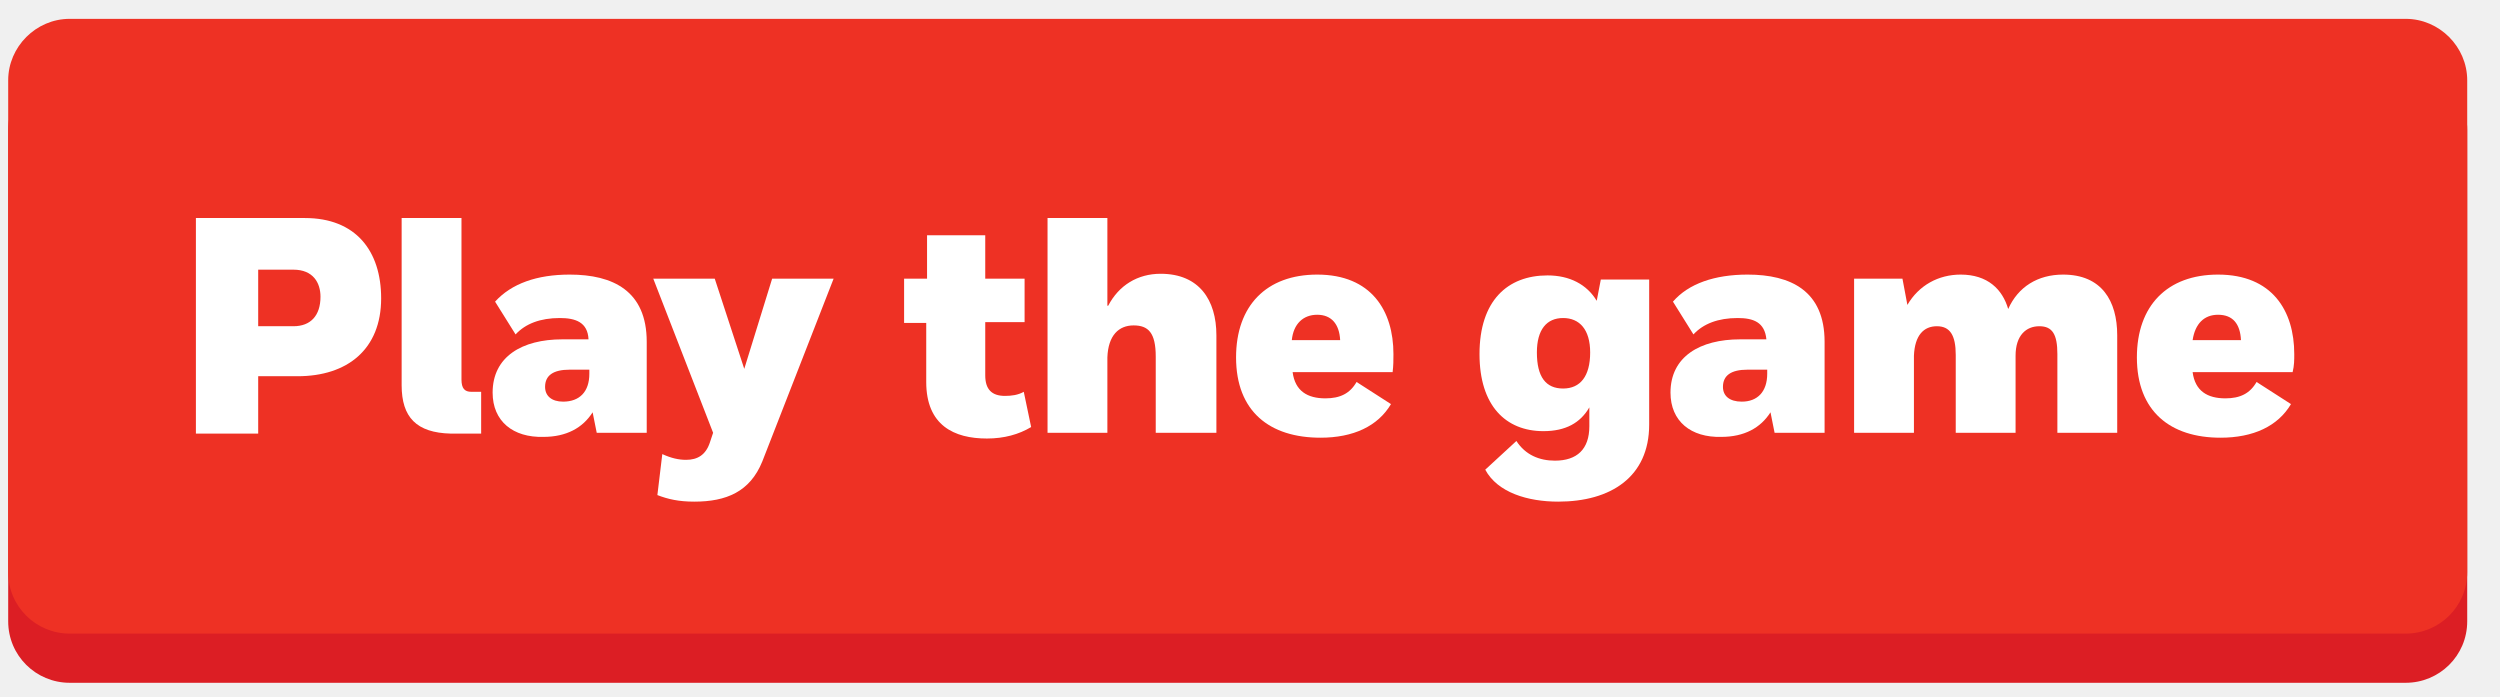
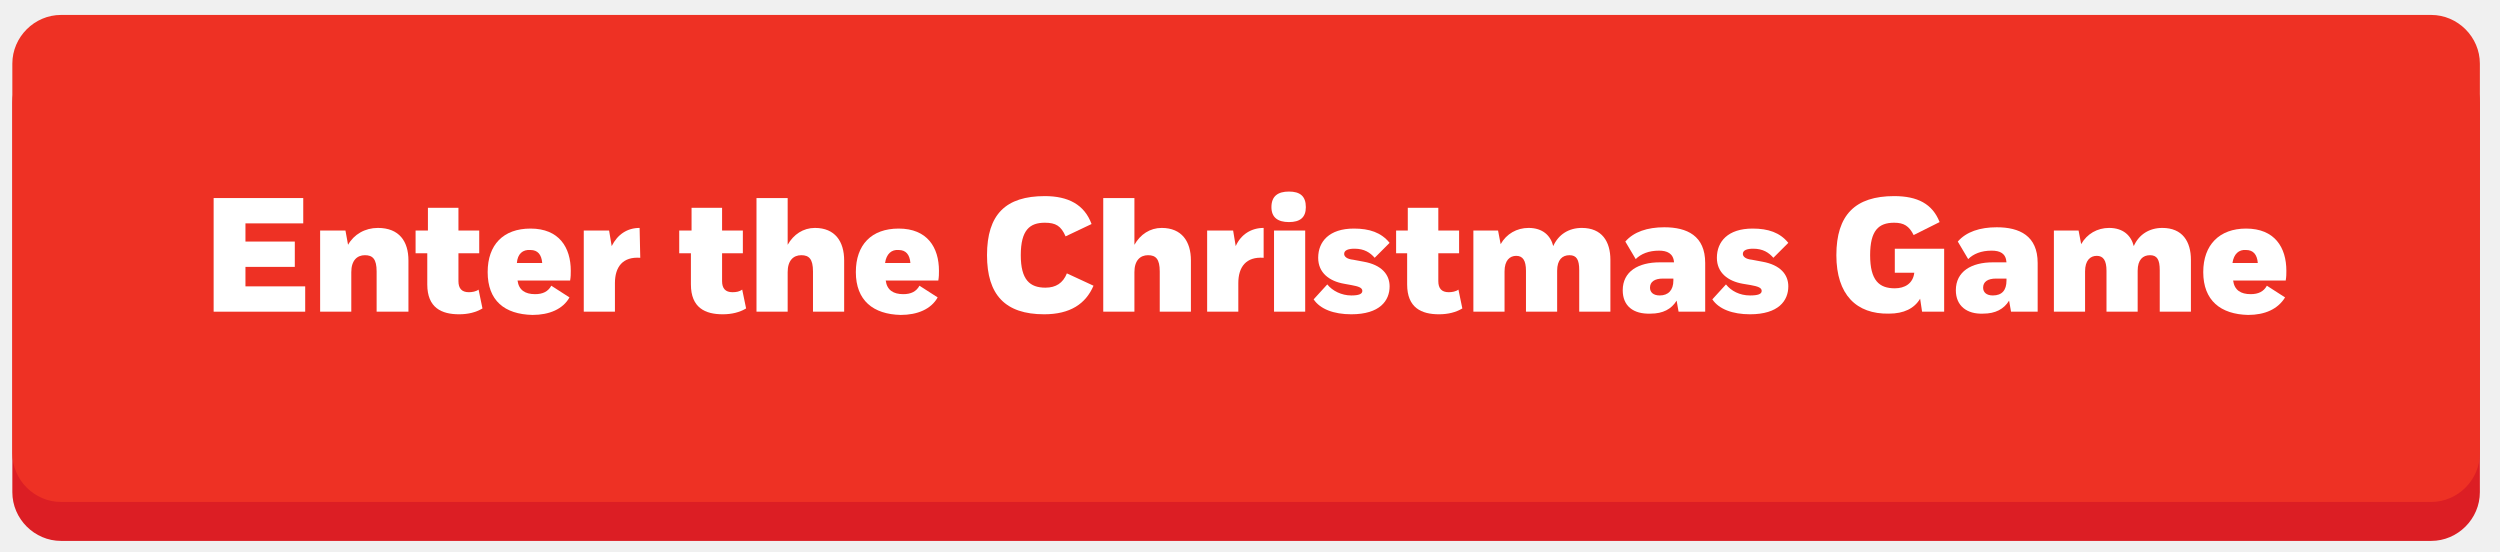
- <svg xmlns="http://www.w3.org/2000/svg" version="1.1" id="Vrstva_1" x="0px" y="0px" viewBox="0 0 305 85" style="enable-background:new 0 0 305 85;" xml:space="preserve">
+ <svg xmlns="http://www.w3.org/2000/svg" version="1.1" id="Vrstva_1" x="0px" y="0px" viewBox="0 0 385 85" style="enable-background:new 0 0 385 85;" xml:space="preserve">
  <style type="text/css">
	.st0{fill:#DC1E24;}
	.st1{fill:#EE3124;}
	.st2{fill:#FFFFFF;}
</style>
  <g>
-     <path class="st0" d="M293.5,83.3H8.5C4.4,83.3,1,80,1,75.8v-60c0-4.1,3.4-7.5,7.5-7.5h285c4.1,0,7.5,3.4,7.5,7.5v60   C301,80,297.6,83.3,293.5,83.3z" />
-     <path class="st1" d="M293.5,77.3H8.5C4.4,77.3,1,74,1,69.8v-60c0-4.1,3.4-7.5,7.5-7.5h285c4.1,0,7.5,3.4,7.5,7.5v60   C301,74,297.6,77.3,293.5,77.3z" />
+     <path class="st0" d="M374.4,83.3H9.4c-4.1,0-7.5-3.4-7.5-7.5v-60c0-4.1,3.4-7.5,7.5-7.5h365c4.1,0,7.5,3.4,7.5,7.5v60   C381.9,79.9,378.5,83.3,374.4,83.3z" />
+     <path class="st1" d="M374.4,77.3H9.4c-4.1,0-7.5-3.4-7.5-7.5v-60c0-4.1,3.4-7.5,7.5-7.5h365c4.1,0,7.5,3.4,7.5,7.5v60   C381.9,73.9,378.5,77.3,374.4,77.3z" />
    <g>
-       <path class="st2" d="M23.9,26.6h13.3c6.2,0,9.3,4,9.3,9.8c0,6.2-4.1,9.5-10.2,9.5h-4.8v7h-7.6V26.6z M31.5,32.9v6.9h4.3    c2.1,0,3.3-1.3,3.3-3.6c0-1.7-0.9-3.3-3.3-3.3H31.5z" />
-       <path class="st2" d="M49,47V26.6h7.3v19.7c0,1.1,0.4,1.5,1.2,1.5h1.2v5.1h-3.7C50.8,52.8,49,50.9,49,47z" />
-       <path class="st2" d="M60.1,47.9c0-4.4,3.6-6.5,8.5-6.5h3.2c-0.1-2.1-1.6-2.6-3.5-2.6c-2.4,0-4.2,0.7-5.4,2l-2.5-4    c2-2.2,5.1-3.3,9.1-3.3c5.3,0,9.4,2,9.4,8.2v11.1h-6.1l-0.5-2.5c-1.2,1.9-3.2,3-6,3C62.6,53.4,60.1,51.4,60.1,47.9z M71.9,45.6    v-0.5h-2.4c-2,0-3,0.7-3,2.1c0,1.1,0.8,1.8,2.2,1.8C70.7,49,71.9,47.8,71.9,45.6z" />
-       <path class="st2" d="M87,52.8L79.7,34h7.5l3.6,11l3.4-11h7.5L93,56.3c-1.5,3.7-4.4,4.9-8.3,4.9c-1.9,0-3.2-0.3-4.5-0.8l0.6-5    c1.1,0.5,2,0.7,2.9,0.7c1.4,0,2.4-0.6,2.9-2.1L87,52.8z" />
-       <path class="st2" d="M113.1,34v-5.3h7.1V34h4.8v5.3h-4.8v6.5c0,1.7,0.8,2.5,2.4,2.5c0.8,0,1.6-0.1,2.3-0.5l0.9,4.3    c-1.5,0.9-3.3,1.4-5.4,1.4c-4,0-7.4-1.6-7.4-6.9v-7.2h-2.7V34H113.1z" />
-       <path class="st2" d="M135.2,37.3c1.3-2.5,3.6-3.9,6.4-3.9c4.7,0,6.8,3.2,6.8,7.5v11.9H141v-9.3c0-2.9-0.9-3.8-2.7-3.8    s-3.1,1.2-3.2,3.9v9.2h-7.3V26.6h7.3V37.3z" />
-       <path class="st2" d="M150.8,43.6c0-6.3,3.7-10.1,9.9-10.1c6.6,0,9.3,4.4,9.3,9.7c0,0.7,0,1.4-0.1,2.2h-12.2c0.3,2.3,1.8,3.2,4,3.2    c1.8,0,3-0.6,3.8-2l4.2,2.7c-1.6,2.7-4.6,4.1-8.6,4.1C154.9,53.4,150.8,50.2,150.8,43.6z M157.6,41.5h5.9c-0.1-2-1.1-3.1-2.8-3.1    C159,38.4,157.8,39.5,157.6,41.5z" />
-       <path class="st2" d="M201.2,51.8c0,6.4-4.7,9.4-11.1,9.4c-3.7,0-7.4-1.1-8.9-3.9l3.8-3.5c1.1,1.7,2.8,2.4,4.7,2.4    c2.7,0,4.2-1.4,4.2-4.2v-2.3c-1.1,1.9-2.9,2.9-5.6,2.9c-4.6,0-7.8-3.1-7.8-9.4c0-6.5,3.4-9.6,8.3-9.6c2.7,0,4.8,1.1,6,3.1l0.5-2.6    h5.9V51.8z M190.7,38.8c-2,0-3.2,1.4-3.2,4.2c0,3,1.1,4.4,3.2,4.4c2.1,0,3.3-1.5,3.3-4.4C194,40.2,192.7,38.8,190.7,38.8z" />
-       <path class="st2" d="M203.8,47.9c0-4.4,3.6-6.5,8.5-6.5h3.2c-0.2-2.1-1.6-2.6-3.5-2.6c-2.4,0-4.2,0.7-5.4,2l-2.5-4    c1.9-2.2,5.1-3.3,9.1-3.3c5.3,0,9.4,2,9.4,8.2v11.1h-6.1l-0.5-2.5c-1.2,1.9-3.2,3-6,3C206.3,53.4,203.8,51.4,203.8,47.9z     M215.6,45.6v-0.5h-2.4c-2,0-3,0.7-3,2.1c0,1.1,0.8,1.8,2.3,1.8C214.4,49,215.6,47.8,215.6,45.6z" />
-       <path class="st2" d="M226.2,34h5.9l0.6,3.2c1.4-2.4,3.8-3.7,6.5-3.7c3.3,0,5.1,1.8,5.8,4.2c1.2-2.7,3.6-4.2,6.7-4.2    c4.7,0,6.6,3.2,6.6,7.4v11.9h-7.3v-9.6c0-2.4-0.6-3.4-2.2-3.4c-1.6,0-2.9,1.1-2.9,3.6v9.4h-7.3v-9.5c0-2.4-0.7-3.5-2.3-3.5    c-1.6,0-2.7,1.1-2.8,3.6v9.4h-7.3V34z" />
-       <path class="st2" d="M260.7,43.6c0-6.3,3.7-10.1,9.9-10.1c6.6,0,9.3,4.4,9.3,9.7c0,0.7,0,1.4-0.2,2.2h-12.2c0.3,2.3,1.8,3.2,4,3.2    c1.8,0,3-0.6,3.8-2l4.2,2.7c-1.6,2.7-4.6,4.1-8.6,4.1C264.8,53.4,260.7,50.2,260.7,43.6z M267.5,41.5h5.9c-0.1-2-1-3.1-2.8-3.1    C268.9,38.4,267.8,39.5,267.5,41.5z" />
+       <path class="st2" d="M32.9,30.5h13.8v3.9h-8.9v2.8h7.6v3.9h-7.6v3H47V48H32.9V30.5z" />
+       <path class="st2" d="M53.2,35.5l0.4,2.2c0.9-1.6,2.6-2.6,4.6-2.6c3.3,0,4.7,2.1,4.7,5V48H58v-6.2c0-1.9-0.6-2.5-1.8-2.5    s-2.1,0.8-2.1,2.6V48h-4.8V35.5H53.2z" />
+       <path class="st2" d="M65.9,35.5V32h4.7v3.5h3.2V39h-3.2v4.3c0,1.1,0.5,1.7,1.6,1.7c0.5,0,1.1-0.1,1.5-0.4l0.6,2.9    c-1,0.6-2.2,0.9-3.6,0.9c-2.7,0-4.9-1-4.9-4.6V39h-1.8v-3.5H65.9z" />
+       <path class="st2" d="M75.1,41.9c0-4.2,2.4-6.7,6.6-6.7c4.4,0,6.2,2.9,6.2,6.5c0,0.5,0,0.9-0.1,1.5h-8.1c0.2,1.5,1.2,2.1,2.7,2.1    c1.2,0,2-0.4,2.5-1.3l2.8,1.8c-1,1.8-3.1,2.7-5.7,2.7C77.7,48.4,75.1,46.3,75.1,41.9z M79.6,40.5h3.9c-0.1-1.3-0.7-2-1.8-2    C80.5,38.4,79.7,39.1,79.6,40.5z" />
+       <path class="st2" d="M89.8,35.5h4l0.4,2.4c0.9-1.8,2.4-2.8,4.3-2.8l0.1,4.6c-2.7-0.2-3.9,1.4-3.9,3.9V48h-4.8V35.5z" />
+       <path class="st2" d="M106.5,35.5V32h4.7v3.5h3.2V39h-3.2v4.3c0,1.1,0.5,1.7,1.6,1.7c0.6,0,1.1-0.1,1.5-0.4l0.6,2.9    c-1,0.6-2.2,0.9-3.6,0.9c-2.7,0-4.9-1-4.9-4.6V39h-1.8v-3.5H106.5z" />
+       <path class="st2" d="M121.3,37.7c0.9-1.6,2.4-2.6,4.2-2.6c3.1,0,4.5,2.1,4.5,5V48h-4.8v-6.2c0-1.9-0.6-2.5-1.8-2.5    s-2.1,0.8-2.1,2.6V48h-4.8V30.5h4.8V37.7z" />
+       <path class="st2" d="M131.8,41.9c0-4.2,2.4-6.7,6.6-6.7c4.4,0,6.2,2.9,6.2,6.5c0,0.5,0,0.9-0.1,1.5h-8.1c0.2,1.5,1.2,2.1,2.7,2.1    c1.2,0,2-0.4,2.5-1.3l2.8,1.8c-1,1.8-3.1,2.7-5.7,2.7C134.5,48.4,131.8,46.3,131.8,41.9z M136.3,40.5h3.9c-0.1-1.3-0.7-2-1.8-2    C137.3,38.4,136.5,39.1,136.3,40.5z" />
+       <path class="st2" d="M152,39.3c0-6.3,2.9-9.1,8.9-9.1c3.6,0,6.1,1.3,7.2,4.3l-4,1.9c-0.7-1.6-1.5-2.1-3.2-2.1    c-2.3,0-3.7,1.1-3.7,5c0,3.8,1.4,5,3.8,5c1.6,0,2.7-0.7,3.3-2.2l4.1,1.9c-1.2,2.8-3.6,4.4-7.6,4.4C154.8,48.4,152,45.4,152,39.3z" />
+       <path class="st2" d="M174.7,37.7c0.9-1.6,2.4-2.6,4.2-2.6c3.1,0,4.5,2.1,4.5,5V48h-4.8v-6.2c0-1.9-0.6-2.5-1.8-2.5    s-2.1,0.8-2.1,2.6V48h-4.8V30.5h4.8V37.7z" />
+       <path class="st2" d="M185.9,35.5h4l0.4,2.4c0.8-1.8,2.4-2.8,4.3-2.8l0,4.6c-2.7-0.2-3.9,1.4-3.9,3.9V48h-4.8V35.5z" />
+       <path class="st2" d="M198.5,29.5c1.7,0,2.6,0.7,2.6,2.4c0,1.6-0.9,2.3-2.6,2.3c-1.7,0-2.7-0.7-2.7-2.3    C195.8,30.2,196.8,29.5,198.5,29.5z M201,35.5V48h-4.8V35.5H201z" />
+       <path class="st2" d="M209.8,44.8c0-0.5-0.6-0.7-1.7-0.9l-1.1-0.2c-2.3-0.4-4-1.7-4-4c0-2.5,1.7-4.5,5.5-4.5c2.4,0,4.2,0.6,5.5,2.2    l-2.3,2.3c-0.7-0.8-1.6-1.4-3.1-1.4c-0.9,0-1.6,0.2-1.6,0.8c0,0.4,0.4,0.8,1.4,0.9l1.6,0.3c2.8,0.5,4,2,4,3.8    c0,2.2-1.5,4.3-5.9,4.3c-2.7,0-4.8-0.8-5.8-2.3l2.1-2.3c0.8,1,2.2,1.7,3.7,1.7C209.2,45.5,209.8,45.3,209.8,44.8z" />
+       <path class="st2" d="M216.8,35.5V32h4.7v3.5h3.2V39h-3.2v4.3c0,1.1,0.5,1.7,1.6,1.7c0.5,0,1.1-0.1,1.5-0.4l0.6,2.9    c-1,0.6-2.2,0.9-3.6,0.9c-2.7,0-4.9-1-4.9-4.6V39H215v-3.5H216.8z" />
+       <path class="st2" d="M226.8,35.5h3.9l0.4,2.1c0.9-1.6,2.5-2.5,4.3-2.5c2.2,0,3.4,1.2,3.8,2.8c0.8-1.8,2.4-2.8,4.4-2.8    c3.1,0,4.4,2.1,4.4,4.9V48h-4.8v-6.4c0-1.6-0.4-2.3-1.5-2.3c-1.1,0-1.9,0.7-1.9,2.4V48H235v-6.3c0-1.6-0.5-2.3-1.5-2.3    c-1,0-1.8,0.7-1.8,2.4V48h-4.8V35.5z" />
+       <path class="st2" d="M249.9,44.7c0-2.9,2.4-4.3,5.7-4.3h2.2c-0.1-1.4-1.1-1.8-2.3-1.8c-1.6,0-2.8,0.5-3.6,1.3l-1.6-2.7    c1.3-1.5,3.4-2.2,6-2.2c3.5,0,6.3,1.3,6.3,5.5V48h-4.1l-0.3-1.7c-0.8,1.3-2.1,2-4,2C251.5,48.4,249.9,47.1,249.9,44.7z     M257.7,43.2v-0.3h-1.6c-1.3,0-2,0.5-2,1.4c0,0.7,0.5,1.2,1.5,1.2C256.9,45.5,257.7,44.7,257.7,43.2z" />
+       <path class="st2" d="M271.3,44.8c0-0.5-0.6-0.7-1.7-0.9l-1.2-0.2c-2.3-0.4-4-1.7-4-4c0-2.5,1.7-4.5,5.5-4.5c2.4,0,4.2,0.6,5.5,2.2    l-2.3,2.3c-0.7-0.8-1.6-1.4-3.1-1.4c-0.9,0-1.6,0.2-1.6,0.8c0,0.4,0.4,0.8,1.4,0.9l1.6,0.3c2.8,0.5,4,2,4,3.8    c0,2.2-1.5,4.3-5.9,4.3c-2.7,0-4.8-0.8-5.8-2.3l2.1-2.3c0.8,1,2.1,1.7,3.7,1.7C270.7,45.5,271.3,45.3,271.3,44.8z" />
+       <path class="st2" d="M282.8,39.3c0-6.2,2.9-9.1,8.9-9.1c3.6,0,5.9,1.2,7,4l-4,2c-0.7-1.4-1.5-1.9-3-1.9c-2.4,0-3.7,1.2-3.7,5    c0,3.9,1.4,5.1,3.8,5.1c1.5,0,2.8-0.7,3-2.4h-3v-3.7h7.6V48h-3.4l-0.3-2c-0.9,1.5-2.5,2.3-4.8,2.3    C285.9,48.4,282.8,45.4,282.8,39.3z" />
+       <path class="st2" d="M301.2,44.7c0-2.9,2.4-4.3,5.7-4.3h2.1c-0.1-1.4-1-1.8-2.3-1.8c-1.6,0-2.8,0.5-3.6,1.3l-1.6-2.7    c1.3-1.5,3.4-2.2,6-2.2c3.5,0,6.3,1.3,6.3,5.5V48h-4.1l-0.3-1.7c-0.8,1.3-2.1,2-4,2C302.9,48.4,301.2,47.1,301.2,44.7z M309,43.2    v-0.3h-1.6c-1.3,0-2,0.5-2,1.4c0,0.7,0.5,1.2,1.5,1.2C308.3,45.5,309,44.7,309,43.2z" />
+       <path class="st2" d="M316.2,35.5h3.9l0.4,2.1c0.9-1.6,2.5-2.5,4.3-2.5c2.2,0,3.4,1.2,3.8,2.8c0.8-1.8,2.4-2.8,4.4-2.8    c3.1,0,4.4,2.1,4.4,4.9V48h-4.8v-6.4c0-1.6-0.4-2.3-1.5-2.3c-1.1,0-1.9,0.7-1.9,2.4V48h-4.8v-6.3c0-1.6-0.5-2.3-1.5-2.3    c-1,0-1.8,0.7-1.8,2.4V48h-4.8V35.5z" />
+       <path class="st2" d="M339.3,41.9c0-4.2,2.5-6.7,6.6-6.7c4.4,0,6.2,2.9,6.2,6.5c0,0.5,0,0.9-0.1,1.5h-8.1c0.2,1.5,1.2,2.1,2.7,2.1    c1.2,0,2-0.4,2.5-1.3l2.8,1.8c-1.1,1.8-3.1,2.7-5.7,2.7C342,48.4,339.3,46.3,339.3,41.9z M343.8,40.5h3.9c-0.1-1.3-0.7-2-1.8-2    C344.8,38.4,344,39.1,343.8,40.5z" />
    </g>
  </g>
</svg>
